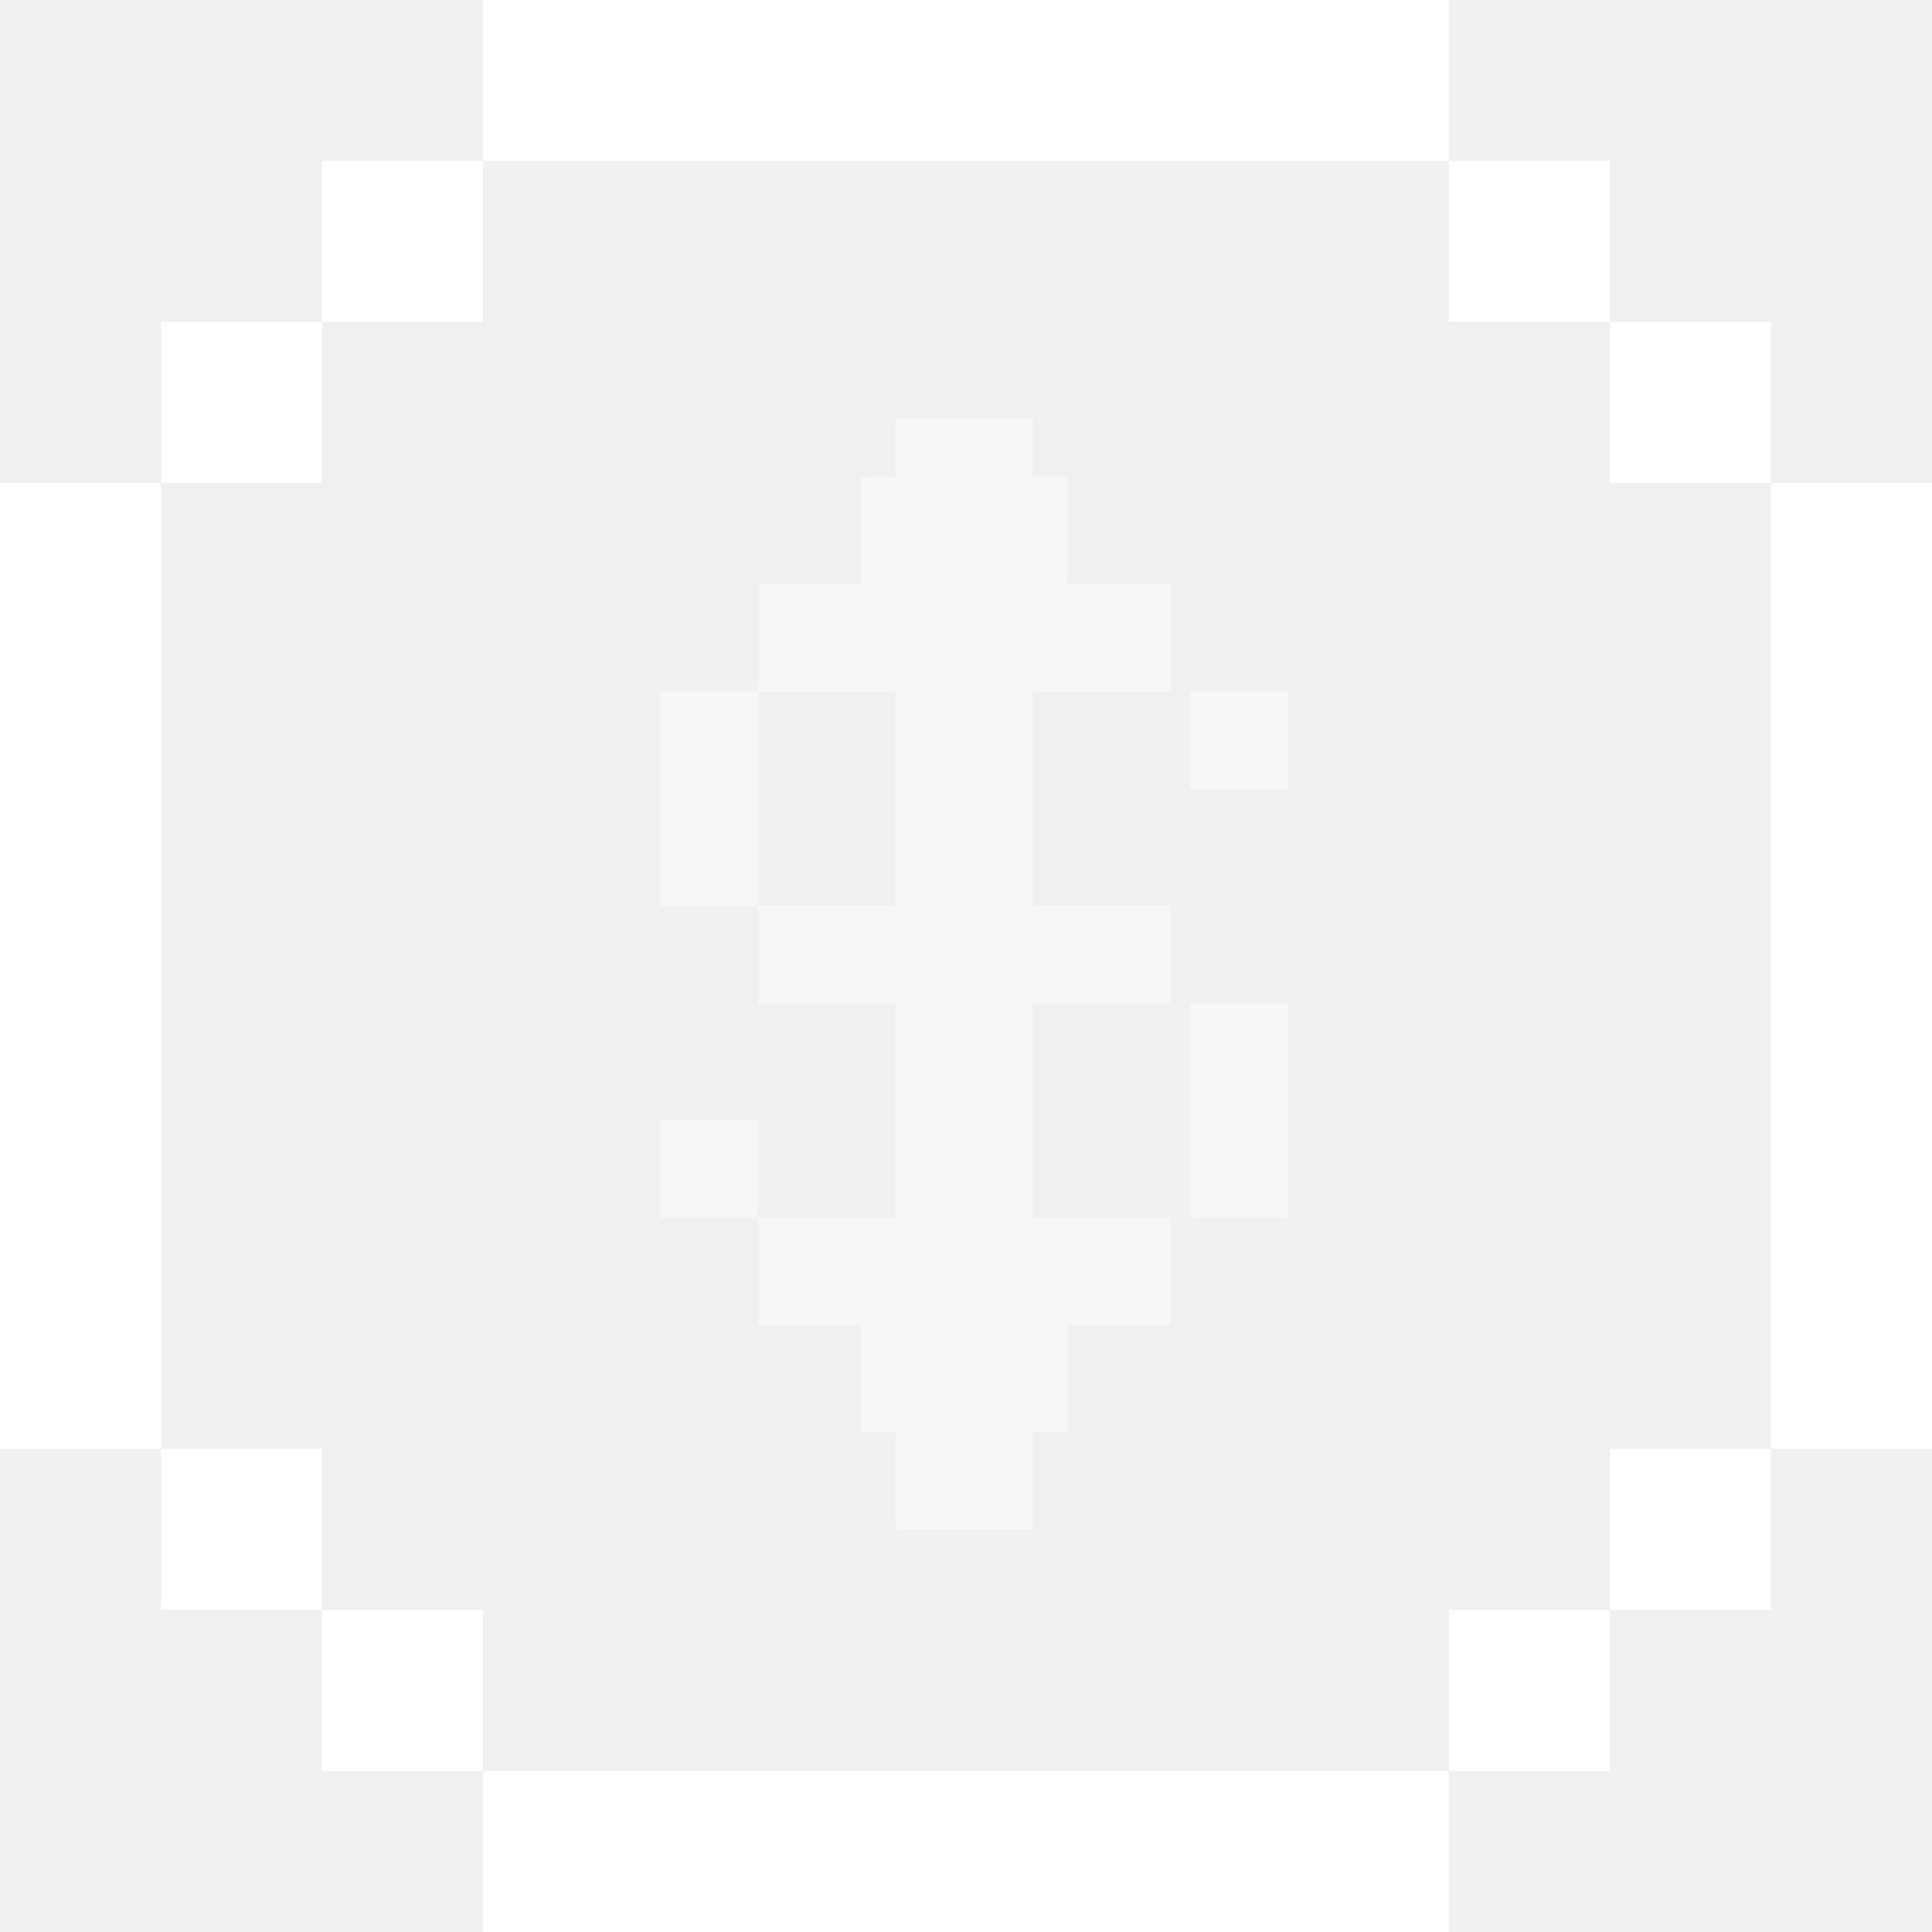
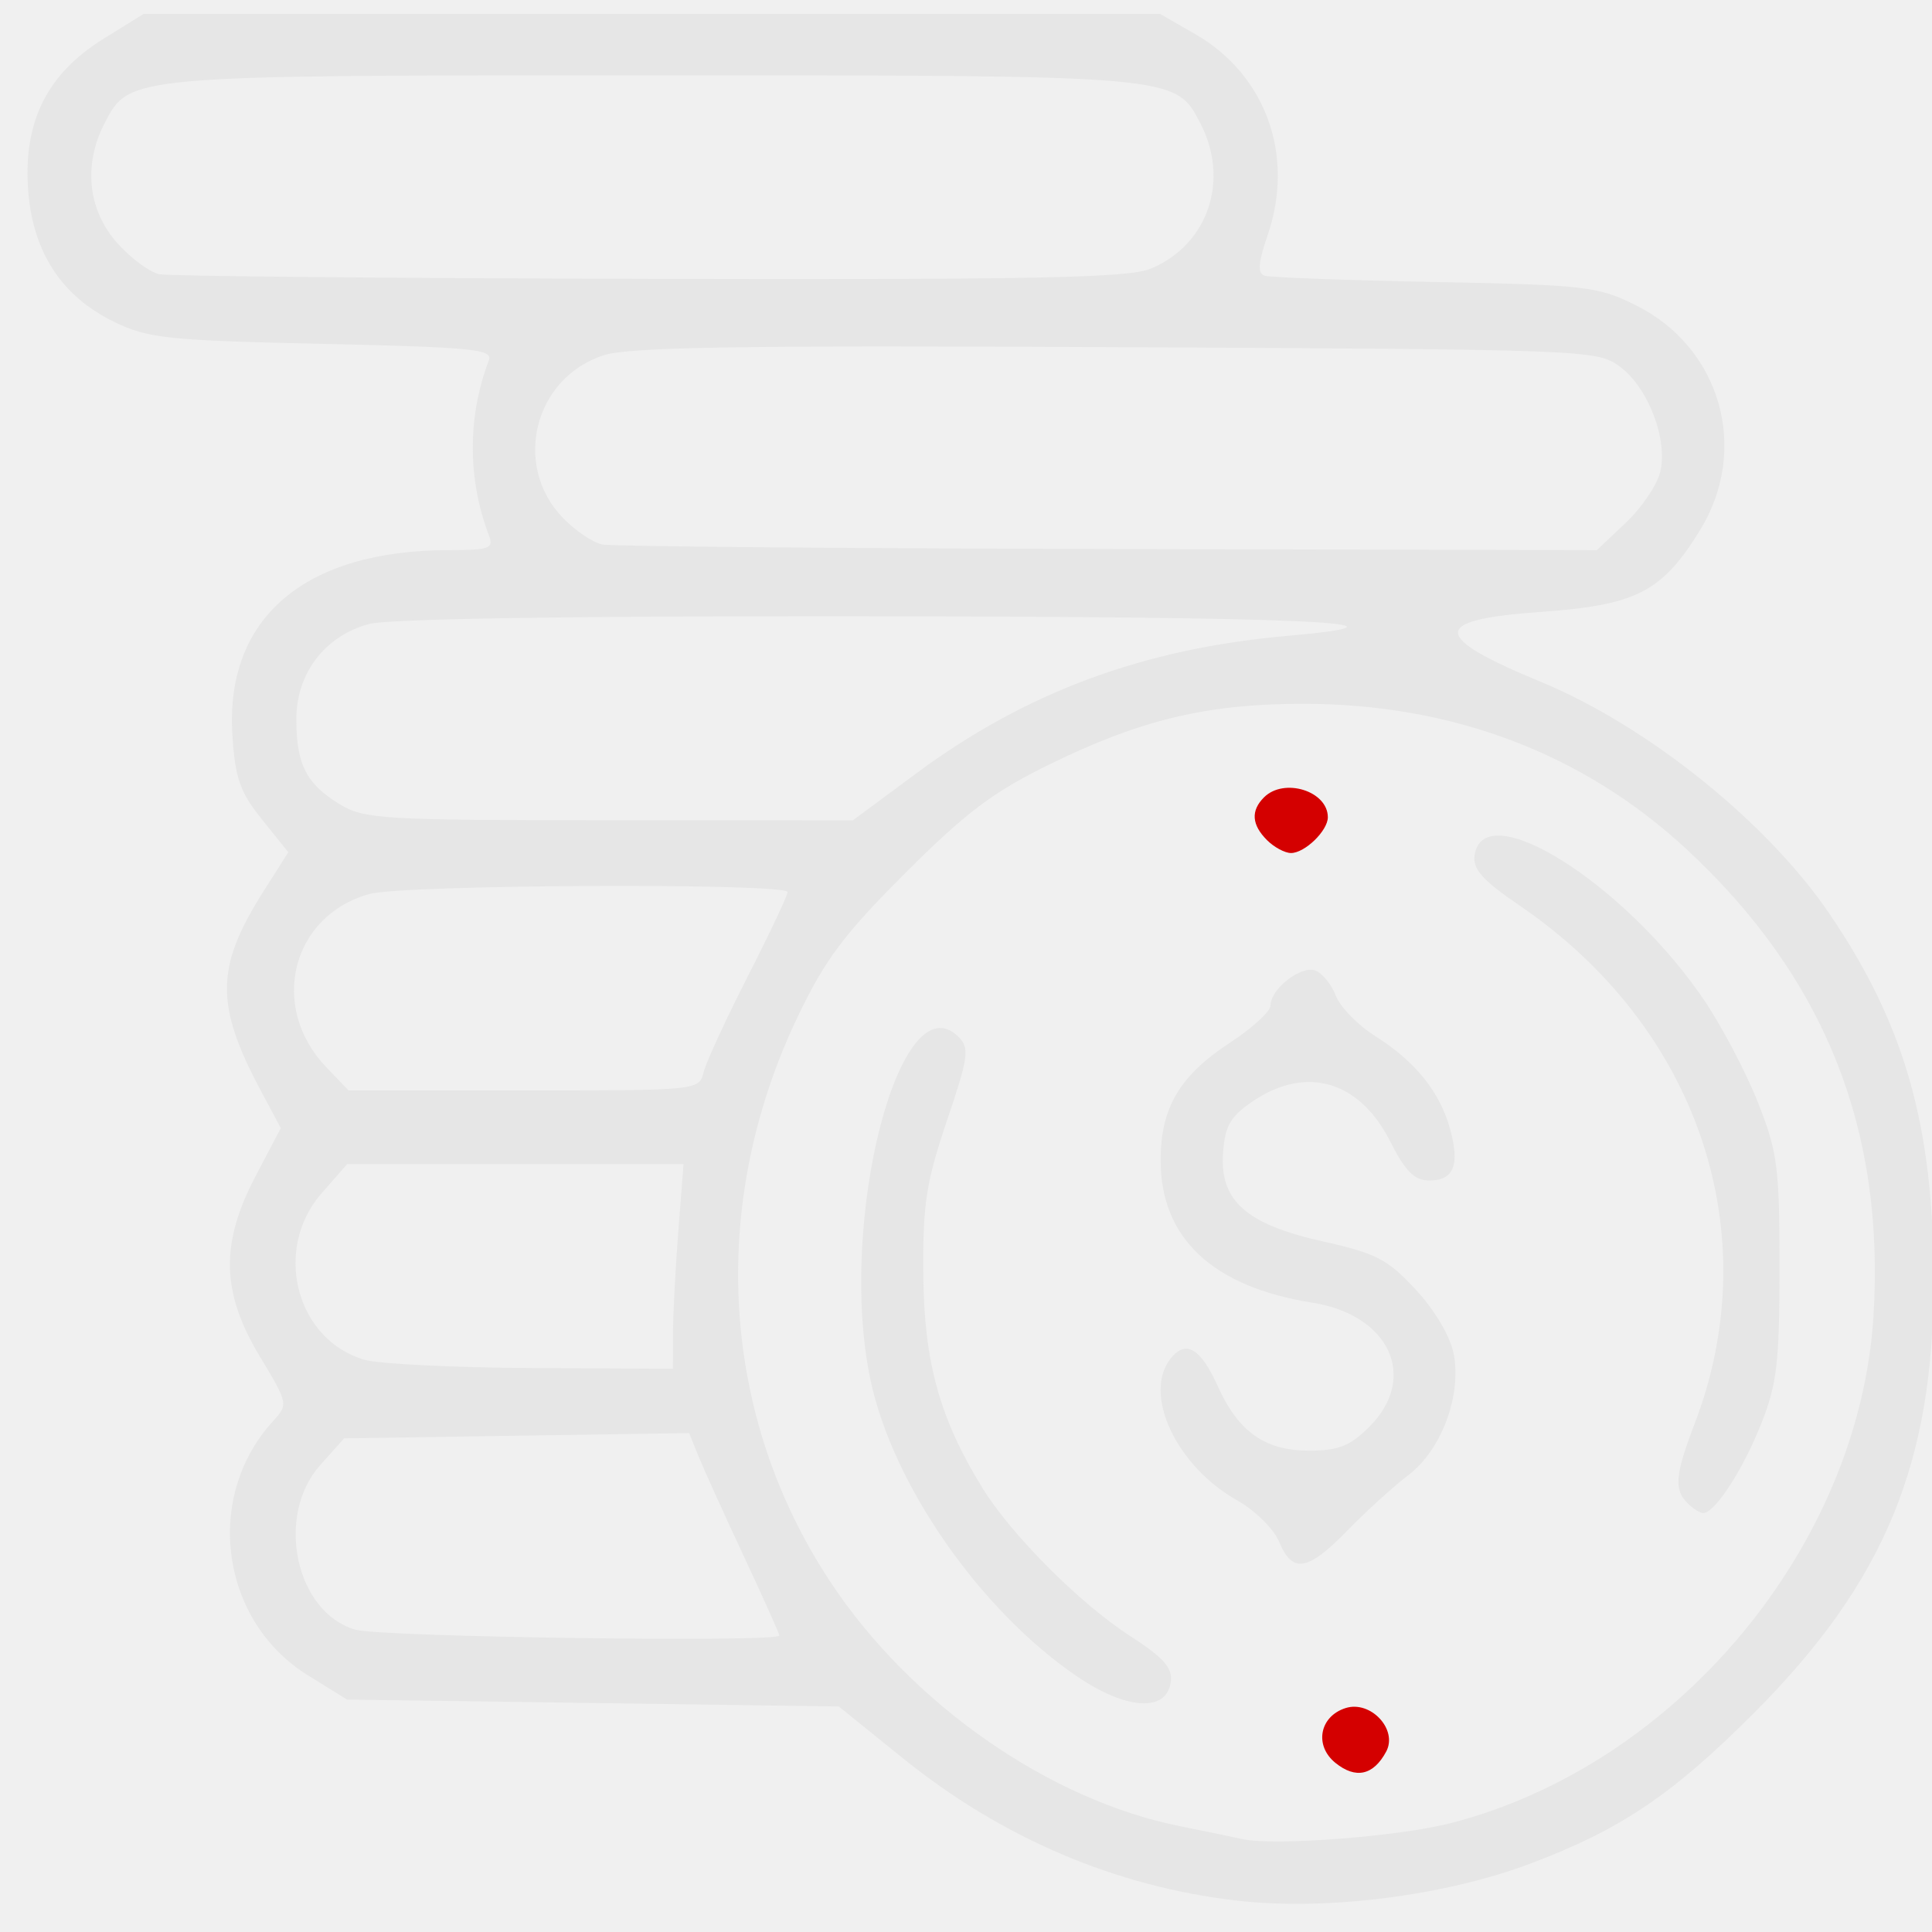
- <svg xmlns="http://www.w3.org/2000/svg" width="120px" height="120px" viewBox="0 0 120 120" version="1.1">
-   <defs />
-   <g id="Page-1" stroke="none" stroke-width="1" fill="none" fill-rule="evenodd">
-     <g id="Desktop-Home-Copy-5" transform="translate(-821, -266)">
-       <g id="Group-4" transform="translate(407, 225)">
-         <g id="Group-5" transform="translate(414, 41)">
-           <path d="M30,0 L30,10 L40,10 L49.999,10 L60,10 L70,10 L79.999,10 L90,10 L90,0 L30,0 Z M90,20 L100,20 L100,10 L90,10 L90,20 Z M19.999,10 L19.999,20 L10,20 L10,30 L0,30 L0,40 L0,50 L0,60 L0,70 L0,80 L0,90 L10,90 L10,80 L10,70 L10,60 L10,50 L10,40 L10,30 L19.999,30 L19.999,20 L30,20 L30,10 L19.999,10 Z M100,30 L110,30 L110,20 L100,20 L100,30 Z M110,30 L110,40 L110,50 L110,60 L110,70 L110,80 L110,90 L120,90 L120,30 L110,30 Z M100,100 L110,100 L110,90 L100,90 L100,100 Z M10,100 L20,100 L20,90 L10,90 L10,100 Z M90,110 L100,110 L100,100 L90,100 L90,110 Z M20,110 L30,110 L30,100 L20,100 L20,110 Z M79.999,110 L70,110 L60,110 L49.999,110 L40,110 L30,110 L30,120 L40,120 L49.999,120 L60,120 L70,120 L79.999,120 L90,120 L90,110 L79.999,110 Z" id="Page-1" fill="#FFFFFF" />
-           <g id="Page-1" transform="translate(41, 26)" fill="#F7F7F7">
-             <polygon id="Fill-1" points="6.094 16.947 0 16.947 0 23.613 0 30.263 6.094 30.263 6.094 23.613" />
-             <polygon id="Fill-2" points="25.297 30.263 18.89 30.263 12.467 30.263 6.094 30.263 6.094 36.316 12.467 36.316 18.89 36.316 25.297 36.316 31.688 36.316 31.688 30.263" />
-             <polygon id="Fill-3" points="39 42.991 39 36.316 32.906 36.316 32.906 42.991 32.906 49.632 39 49.632" />
-             <polygon id="Fill-4" points="0 49.632 6.094 49.632 6.094 43.579 0 43.579" />
-             <polygon id="Fill-5" points="32.906 23 39 23 39 16.947 32.906 16.947" />
-             <polygon id="Fill-6" points="18.89 16.947 25.297 16.947 31.688 16.947 31.688 10.298 25.297 10.298 25.297 3.632 18.89 3.632 12.467 3.632 12.467 10.298 6.094 10.298 6.094 16.947 12.467 16.947" />
-             <polygon id="Fill-8" points="12.466 56.298 12.466 62.947 18.889 62.947 25.296 62.947 25.296 56.298 31.688 56.298 31.688 49.632 25.296 49.632 18.889 49.632 12.466 49.632 6.094 49.632 6.094 56.298" />
-             <polygon id="Fill-9" points="14.625 69 23.156 69 23.156 0 14.625 0" />
-           </g>
-         </g>
-       </g>
-     </g>
-   </g>
+ <svg xmlns="http://www.w3.org/2000/svg" version="1.1" id="Capa_1" x="0px" y="0px" viewBox="0 0 512.001 512.001" style="enable-background:new 0 0 512.001 512.001;" xml:space="preserve">
+   <defs id="defs71" />
+   <g id="g38">
+ </g>
+   <g id="g40">
+ </g>
+   <g id="g42">
+ </g>
+   <g id="g44">
+ </g>
+   <g id="g46">
+ </g>
+   <g id="g48">
+ </g>
+   <g id="g50">
+ </g>
+   <g id="g52">
+ </g>
+   <g id="g54">
+ </g>
+   <g id="g56">
+ </g>
+   <g id="g58">
+ </g>
+   <g id="g60">
+ </g>
+   <g id="g62">
+ </g>
+   <g id="g64">
+ </g>
+   <g id="g66">
+ </g>
+   <path style="fill:#800000;stroke-width:2.169" d="" id="path79" />
+   <path style="fill:#800000;stroke-width:2.169" d="" id="path81" />
+   <path style="fill:#d40000;stroke-width:2.169" d="m 353.892,467.174 c -5.654,-4.578 -4.211,-12.322 2.705,-14.517 6.635,-2.106 13.894,5.672 10.76,11.529 -3.375,6.306 -8.078,7.35 -13.465,2.988 z" id="path87" />
+   <path style="fill:#d40000;stroke-width:2.169" d="m 335.776,222.652 c -4.077,-4.077 -4.342,-7.808 -0.806,-11.343 5.304,-5.304 16.922,-1.687 16.922,5.269 0,3.567 -6.091,9.484 -9.763,9.484 -1.619,0 -4.478,-1.534 -6.354,-3.409 z" id="path89" />
+   <path style="fill:#d40000;stroke-width:2.169" d="" id="path91" />
+   <path style="fill:#e6e6e6;stroke-width:2.169" d="m 339.011,408.627 c -1.408,-3.399 -6.404,-8.341 -11.103,-10.982 -16.325,-9.175 -25.26,-28.492 -17.502,-37.839 3.962,-4.773 7.838,-2.397 12.327,7.558 5.463,12.116 12.486,17.071 24.195,17.071 7.759,0 10.873,-1.236 15.979,-6.342 13.011,-13.011 5.372,-29.626 -15.111,-32.864 -26.435,-4.179 -40.231,-17.125 -40.214,-37.735 0.012,-13.993 5.013,-22.429 18.55,-31.291 5.816,-3.807 10.574,-8.197 10.574,-9.755 0,-4.377 8.117,-10.693 11.884,-9.248 1.852,0.711 4.291,3.722 5.42,6.691 1.129,2.969 5.874,7.811 10.545,10.76 10.516,6.639 17.015,14.714 19.717,24.501 2.65,9.598 1.019,13.689 -5.456,13.689 -3.978,0 -6.36,-2.378 -10.433,-10.416 -8.103,-15.99 -22.154,-20.126 -36.237,-10.665 -6.05,4.064 -7.488,6.52 -8.019,13.701 -0.944,12.756 6.112,19.006 26.606,23.566 13.99,3.112 17.065,4.72 24.534,12.823 5.073,5.503 9.132,12.422 9.999,17.042 2.079,11.082 -3.31,25.403 -12.061,32.052 -3.926,2.983 -11.177,9.573 -16.114,14.644 -10.527,10.814 -14.576,11.495 -18.079,3.04 z" id="path99" />
+   <path style="fill:#e6e6e6;stroke-width:2.169" d="m 285.544,444.349 c -25.799,-17.481 -49.15,-51.064 -54.933,-79.004 -8.663,-41.85 7.927,-106.042 23.406,-90.563 2.981,2.981 2.665,5.262 -3.097,22.317 -5.506,16.297 -6.392,22.079 -6.233,40.691 0.198,23.168 4.307,38.041 15.585,56.407 7.654,12.464 25.767,30.651 39.152,39.311 9.018,5.835 11.383,8.512 10.847,12.279 -1.137,8.001 -11.704,7.386 -24.728,-1.439 z" id="path101" />
+   <path style="fill:#e6e6e6;stroke-width:2.169" d="m 447.206,398.362 c -3.639,-3.639 -3.278,-7.557 1.957,-21.261 19.262,-50.427 0.786,-104.965 -46.452,-137.115 -9.748,-6.635 -12.451,-9.646 -11.932,-13.291 2.305,-16.184 39.784,7.385 60.727,38.189 4.685,6.891 11.121,19.094 14.303,27.119 5.262,13.272 5.784,17.236 5.778,43.878 -0.005,25.32 -0.67,30.954 -4.906,41.583 -4.841,12.147 -12.23,23.502 -15.294,23.502 -0.868,0 -2.75,-1.172 -4.182,-2.603 z" id="path103" />
+   <path style="fill:#e6e6e6;stroke-width:2.169" d="m 327.616,503.663 c -32.096,-3.74 -62.165,-16.58 -88.366,-37.733 l -16.959,-13.692 -65.159,-0.917 -65.159,-0.917 -10.347,-6.409 c -23.201,-14.37 -27.725,-47.15 -9.294,-67.349 4.092,-4.485 4.054,-4.67 -3.508,-17.228 -10.203,-16.944 -10.481,-29.898 -1.025,-47.872 l 6.619,-12.583 -5.273,-9.875 c -12.178,-22.804 -12.05,-32.79 0.678,-52.86 l 6.58,-10.376 -6.973,-8.677 c -5.824,-7.247 -7.116,-10.925 -7.841,-22.312 -1.979,-31.074 19.083,-49.074 57.422,-49.074 10.586,0 11.88,-0.463 10.603,-3.792 -5.739,-14.956 -5.756,-31.653 -0.048,-46.53 1.117,-2.91 -4.446,-3.457 -44.03,-4.335 -41.105,-0.911 -46.225,-1.448 -55.2,-5.793 C 16.104,78.452 8.418,66.458 7.404,49.56 6.34,31.825 12.704,19.392 27.551,10.197 L 38.06,3.688 H 172.739 307.418 l 9.191,5.264 c 18.805,10.771 26.57,32.119 19.369,53.252 -2.575,7.557 -2.773,10.239 -0.803,10.867 1.439,0.459 21.735,1.206 45.102,1.66 39.773,0.773 43.167,1.163 53.141,6.112 22.644,11.233 30.348,38.255 17.041,59.777 -10.079,16.302 -16.837,19.751 -42.23,21.551 -29.133,2.065 -29.116,6.442 0.07,18.506 28.256,11.679 59.906,37.084 76.44,61.357 20.033,29.409 27.696,56.333 27.696,97.312 0,48.503 -13.112,80.058 -47.635,114.64 -21.601,21.637 -35.359,30.904 -59.216,39.883 -22.877,8.611 -54.272,12.554 -77.968,9.793 z m 56.942,-20.535 c 59.84,-15.452 108.075,-73.296 111.924,-134.217 3.137,-49.671 -13.038,-90.068 -49.626,-123.944 -27.343,-25.315 -62.038,-38.453 -101.542,-38.45 -25.427,0.002 -42.957,4.191 -67.184,16.056 -14.966,7.329 -22.165,12.752 -38.206,28.78 -16.324,16.311 -21.294,22.952 -28.55,38.145 -23.799,49.836 -20.5,105.75 8.848,149.965 21.367,32.191 57.832,57.593 92.62,64.521 6.563,1.307 13.885,2.826 16.271,3.375 8.26,1.902 41.526,-0.636 55.445,-4.23 z M 206.536,433.442 c 0,-0.49 -4.265,-10.009 -9.478,-21.153 -5.213,-11.144 -10.594,-23.017 -11.957,-26.384 l -2.479,-6.123 -45.716,0.699 -45.716,0.699 -6.327,7.085 c -12.005,13.444 -6.535,39.047 9.32,43.619 6.792,1.959 112.354,3.422 112.354,1.557 z m -28.19,-79.922 c 0.007,-5.071 0.64,-17.275 1.406,-27.119 l 1.393,-17.898 H 136.574 92.002 l -6.733,7.669 c -13.048,14.86 -6.872,38.914 11.345,44.188 3.779,1.094 23.712,2.077 44.295,2.185 l 37.424,0.196 0.013,-9.22 z m 8.141,-69.424 c 0.681,-2.685 5.96,-14.135 11.729,-25.445 5.77,-11.31 10.49,-21.317 10.49,-22.237 0,-2.475 -101.748,-2.012 -110.805,0.504 -20.707,5.752 -26.717,29.95 -11.408,45.93 l 5.872,6.129 h 46.441 c 46.348,0 46.444,-0.011 47.68,-4.881 z m 56.396,-79.187 c 29.016,-21.487 60.117,-33.015 98.162,-36.385 39.722,-3.519 5.997,-5.077 -112.814,-5.213 -77.4,-0.089 -125.524,0.678 -130.573,2.08 -11.631,3.23 -19.123,13.096 -19.123,25.183 0,12.015 2.62,17.147 11.528,22.579 6.435,3.923 11.373,4.215 71.443,4.223 l 64.53,0.008 z M 430.776,138.623 c 4.18,-3.942 8.306,-9.981 9.169,-13.42 2.156,-8.592 -3.105,-22.441 -10.65,-28.029 -6.024,-4.462 -8.187,-4.546 -133.502,-5.174 -99.785,-0.5 -129.225,-0.03 -135.9,2.169 -18.342,6.045 -24.127,29.083 -10.797,42.997 3.284,3.428 8.033,6.637 10.553,7.133 2.52,0.496 62.845,1.034 134.055,1.196 l 129.473,0.295 z M 304.954,71.205 c 15.176,-6.341 20.997,-23.366 13.167,-38.508 -6.62,-12.802 -5.889,-12.738 -145.212,-12.738 -139.323,0 -138.592,-0.064 -145.212,12.738 -5.637,10.902 -4.421,22.827 3.214,31.524 3.637,4.142 8.762,7.948 11.39,8.458 2.627,0.51 61.188,1.059 130.135,1.222 102.134,0.241 126.684,-0.259 132.517,-2.696 z" id="path51" />
</svg>
